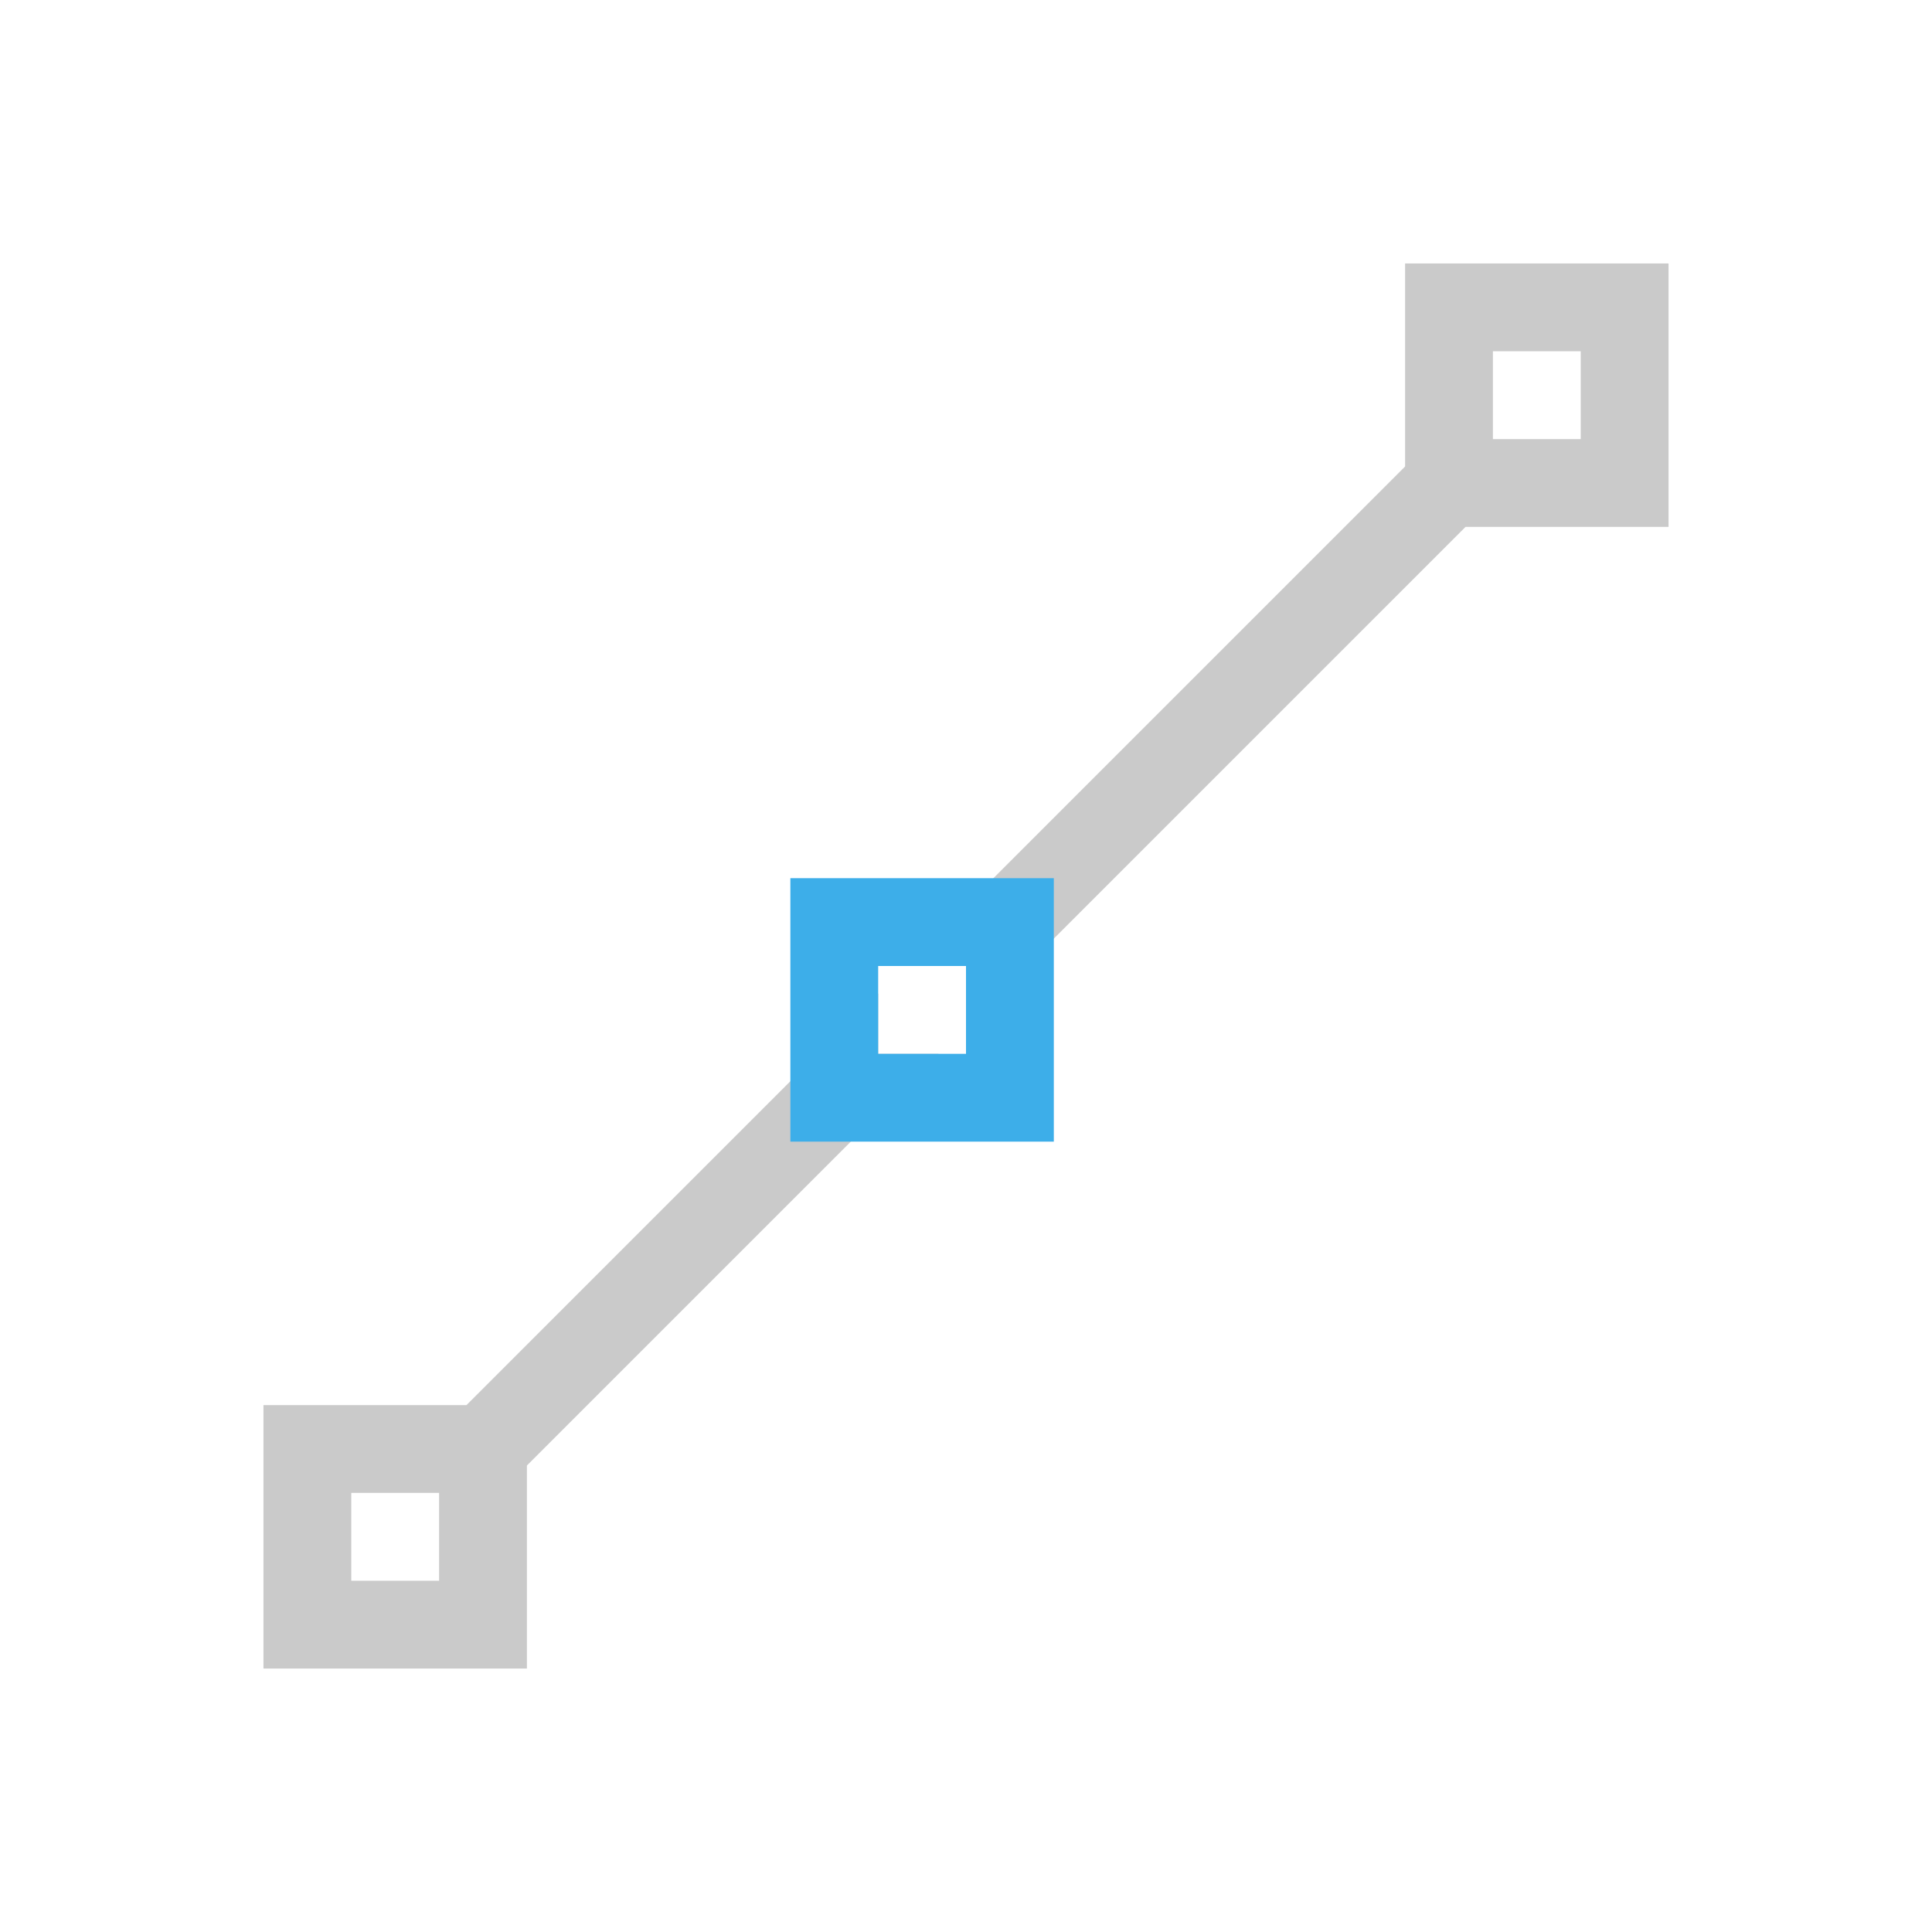
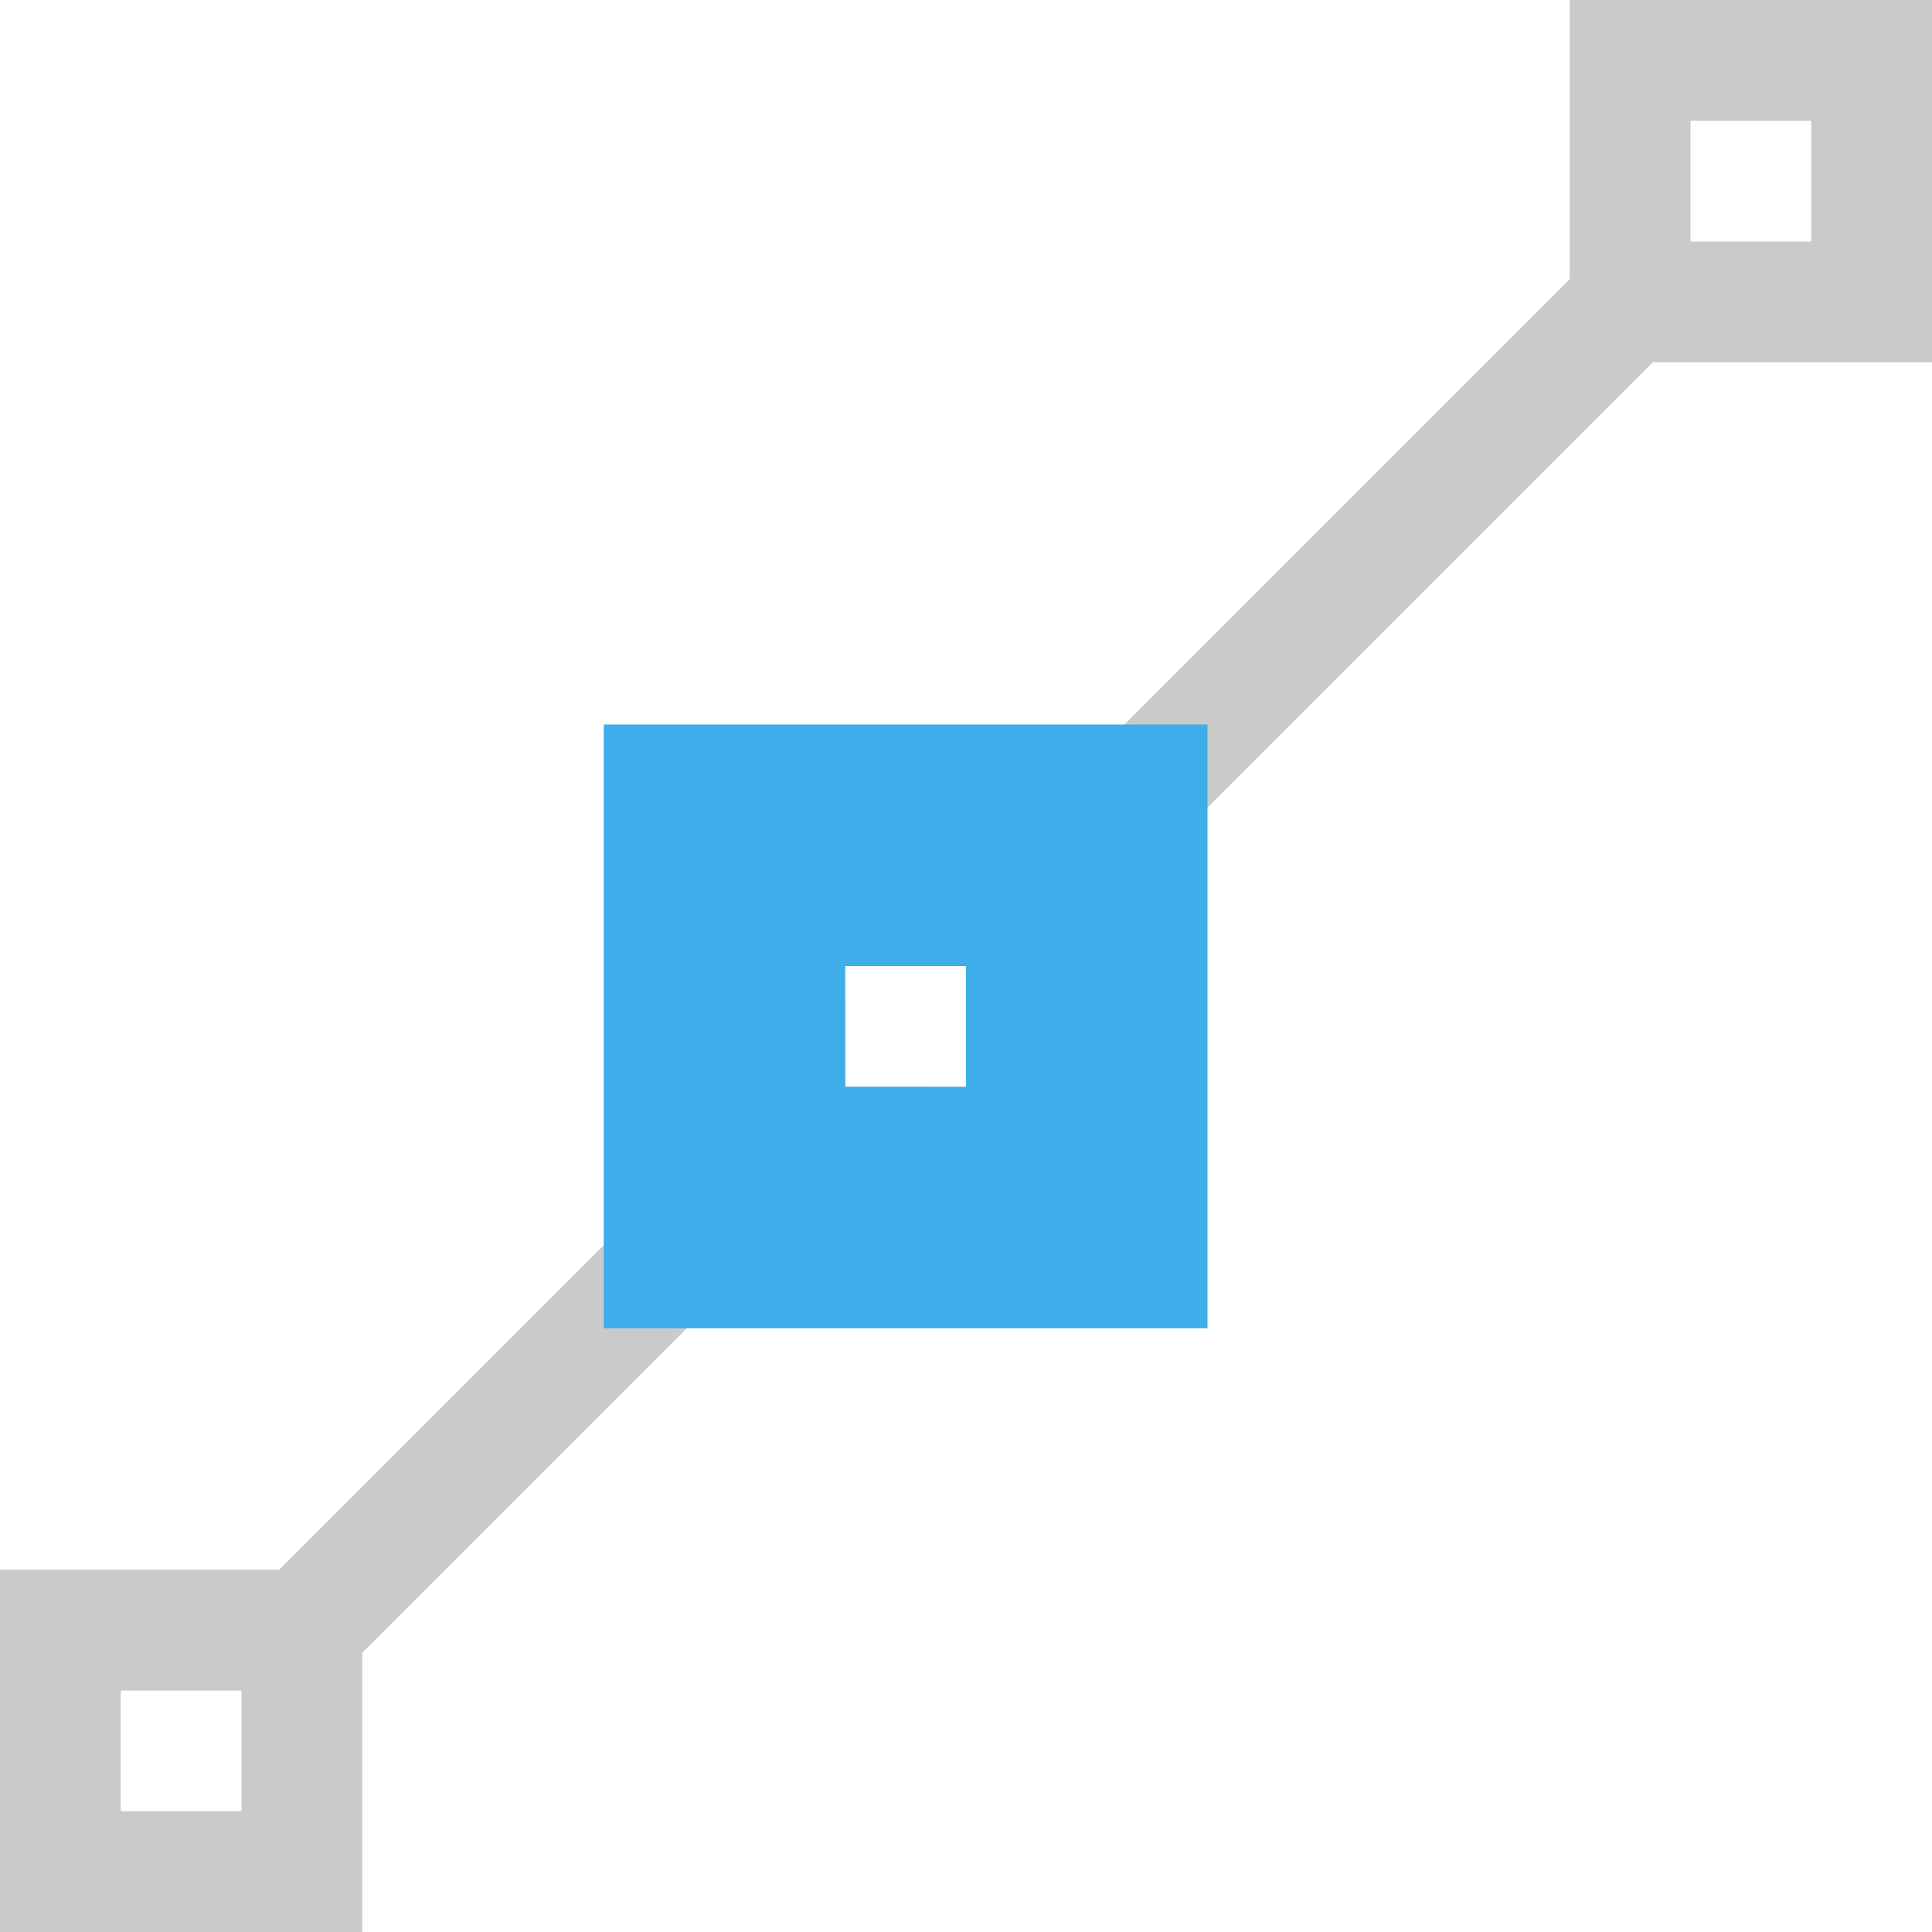
- <svg xmlns="http://www.w3.org/2000/svg" viewBox="0 0 22 22">
+ <svg xmlns="http://www.w3.org/2000/svg" viewBox="0 0 16 16" version="1.1" id="svg8" width="16" height="16">
  <defs id="defs3051">
    <style type="text/css" id="current-color-scheme">
      .ColorScheme-Text {
-         color:#cacaca;
+         color:#373737;
      }
      .ColorScheme-Highlight {
        color:#3daee9;
      }
      </style>
  </defs>
-   <path style="fill:currentColor;fill-opacity:1;stroke:none" d="M 16 3 L 16 4 L 16 5 L 16 5.312 L 10.312 11 L 11 11 L 11 11.688 L 16.688 6 L 19 6 L 19 3 L 16 3 z M 17 4 L 18 4 L 18 5 L 17 5 L 17 4 z M 10 11.312 L 5.312 16 L 5 16 L 4 16 L 3 16 L 3 19 L 6 19 L 6 16.688 L 10.688 12 L 10 12 L 10 11.312 z M 4 17 L 5 17 L 5 18 L 4 18 L 4 17 z " class="ColorScheme-Text" />
-   <path style="fill:currentColor;fill-opacity:1;stroke:none" d="M 9 10 L 9 13 L 12 13 L 12 10 L 9 10 z M 10 11 L 11 11 L 11 12 L 10 12 L 10 11 z " class="ColorScheme-Highlight" />
+   <path style="color:#373737;fill:#cacaca;fill-opacity:1;stroke:none" d="M 13,0 V 1 2 2.312 L 7.312,8 H 8 V 8.688 L 13.688,3 H 16 V 0 Z m 1,1 h 1 V 2 H 14 Z M 7,8.312 2.312,13 H 2 1 0 v 3 H 3 V 13.688 L 7.688,9 H 7 Z M 1,14 h 1 v 1 H 1 Z" class="ColorScheme-Text" id="path4" />
+   <path style="color:#3daee9;fill:currentColor;fill-opacity:1;stroke:none" d="m 5,6 v 5 h 5 V 6 Z M 7,8 H 8 V 9 H 7 Z" class="ColorScheme-Highlight" id="path6" />
</svg>
